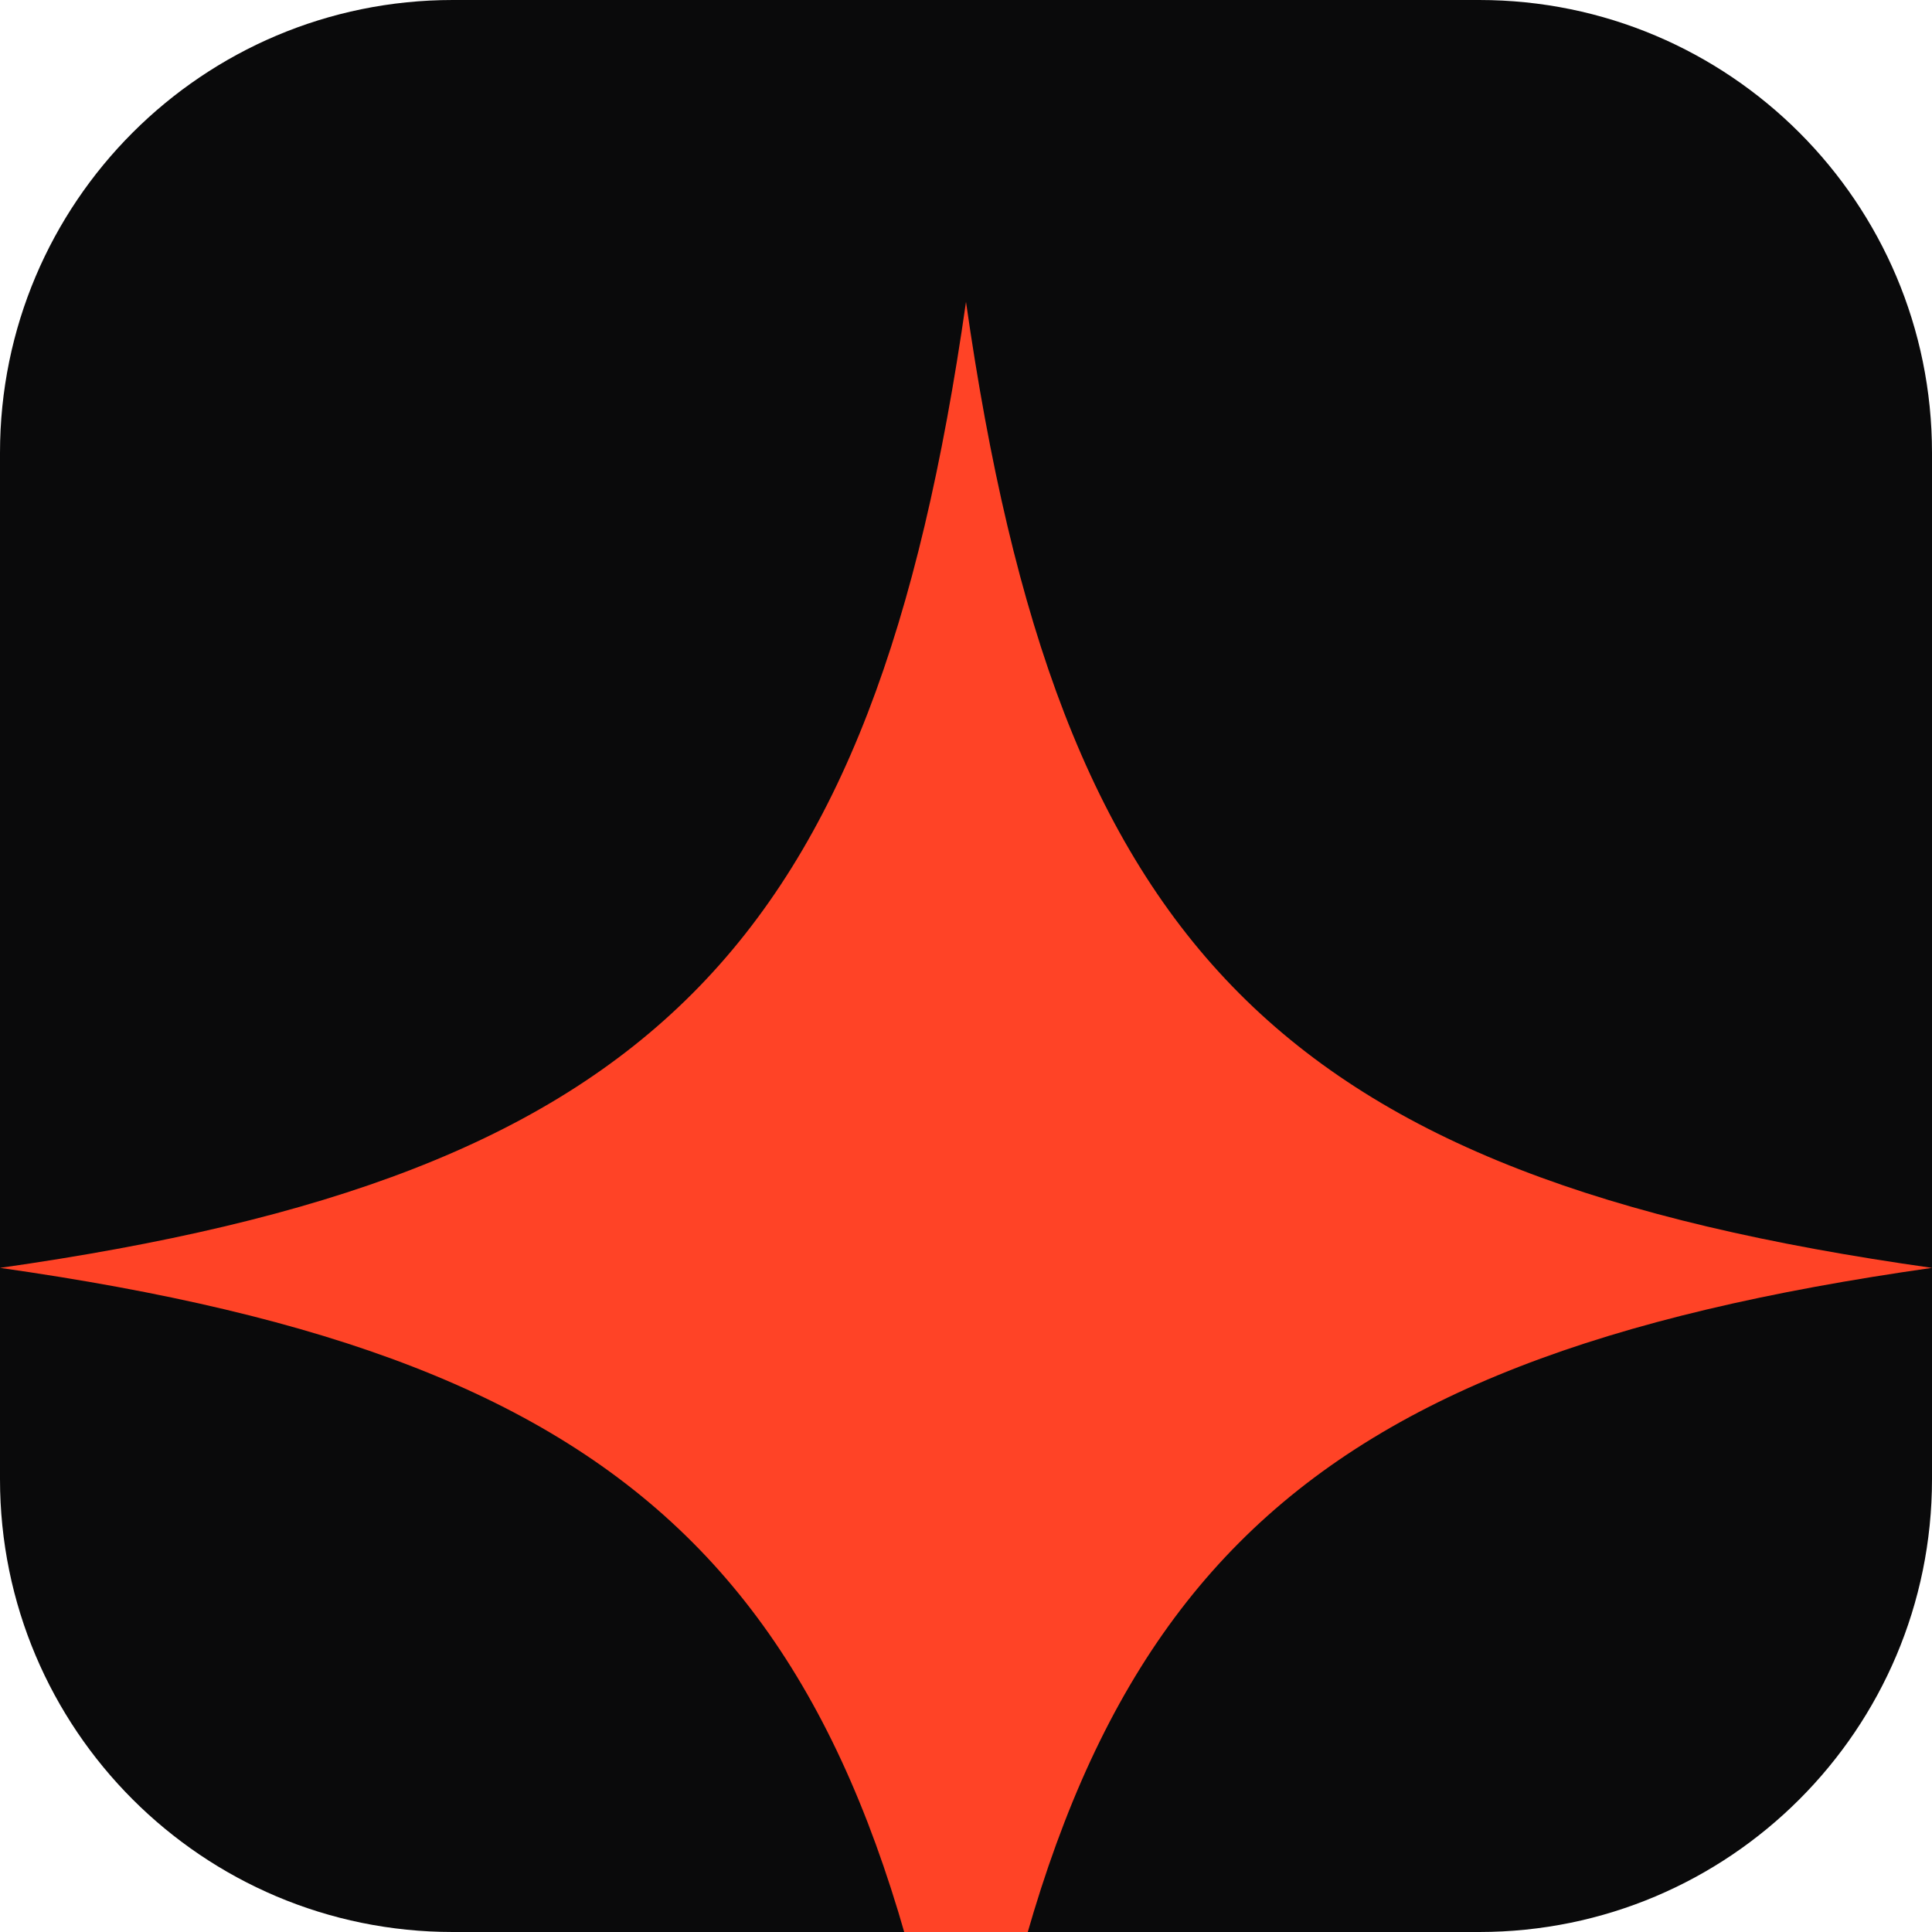
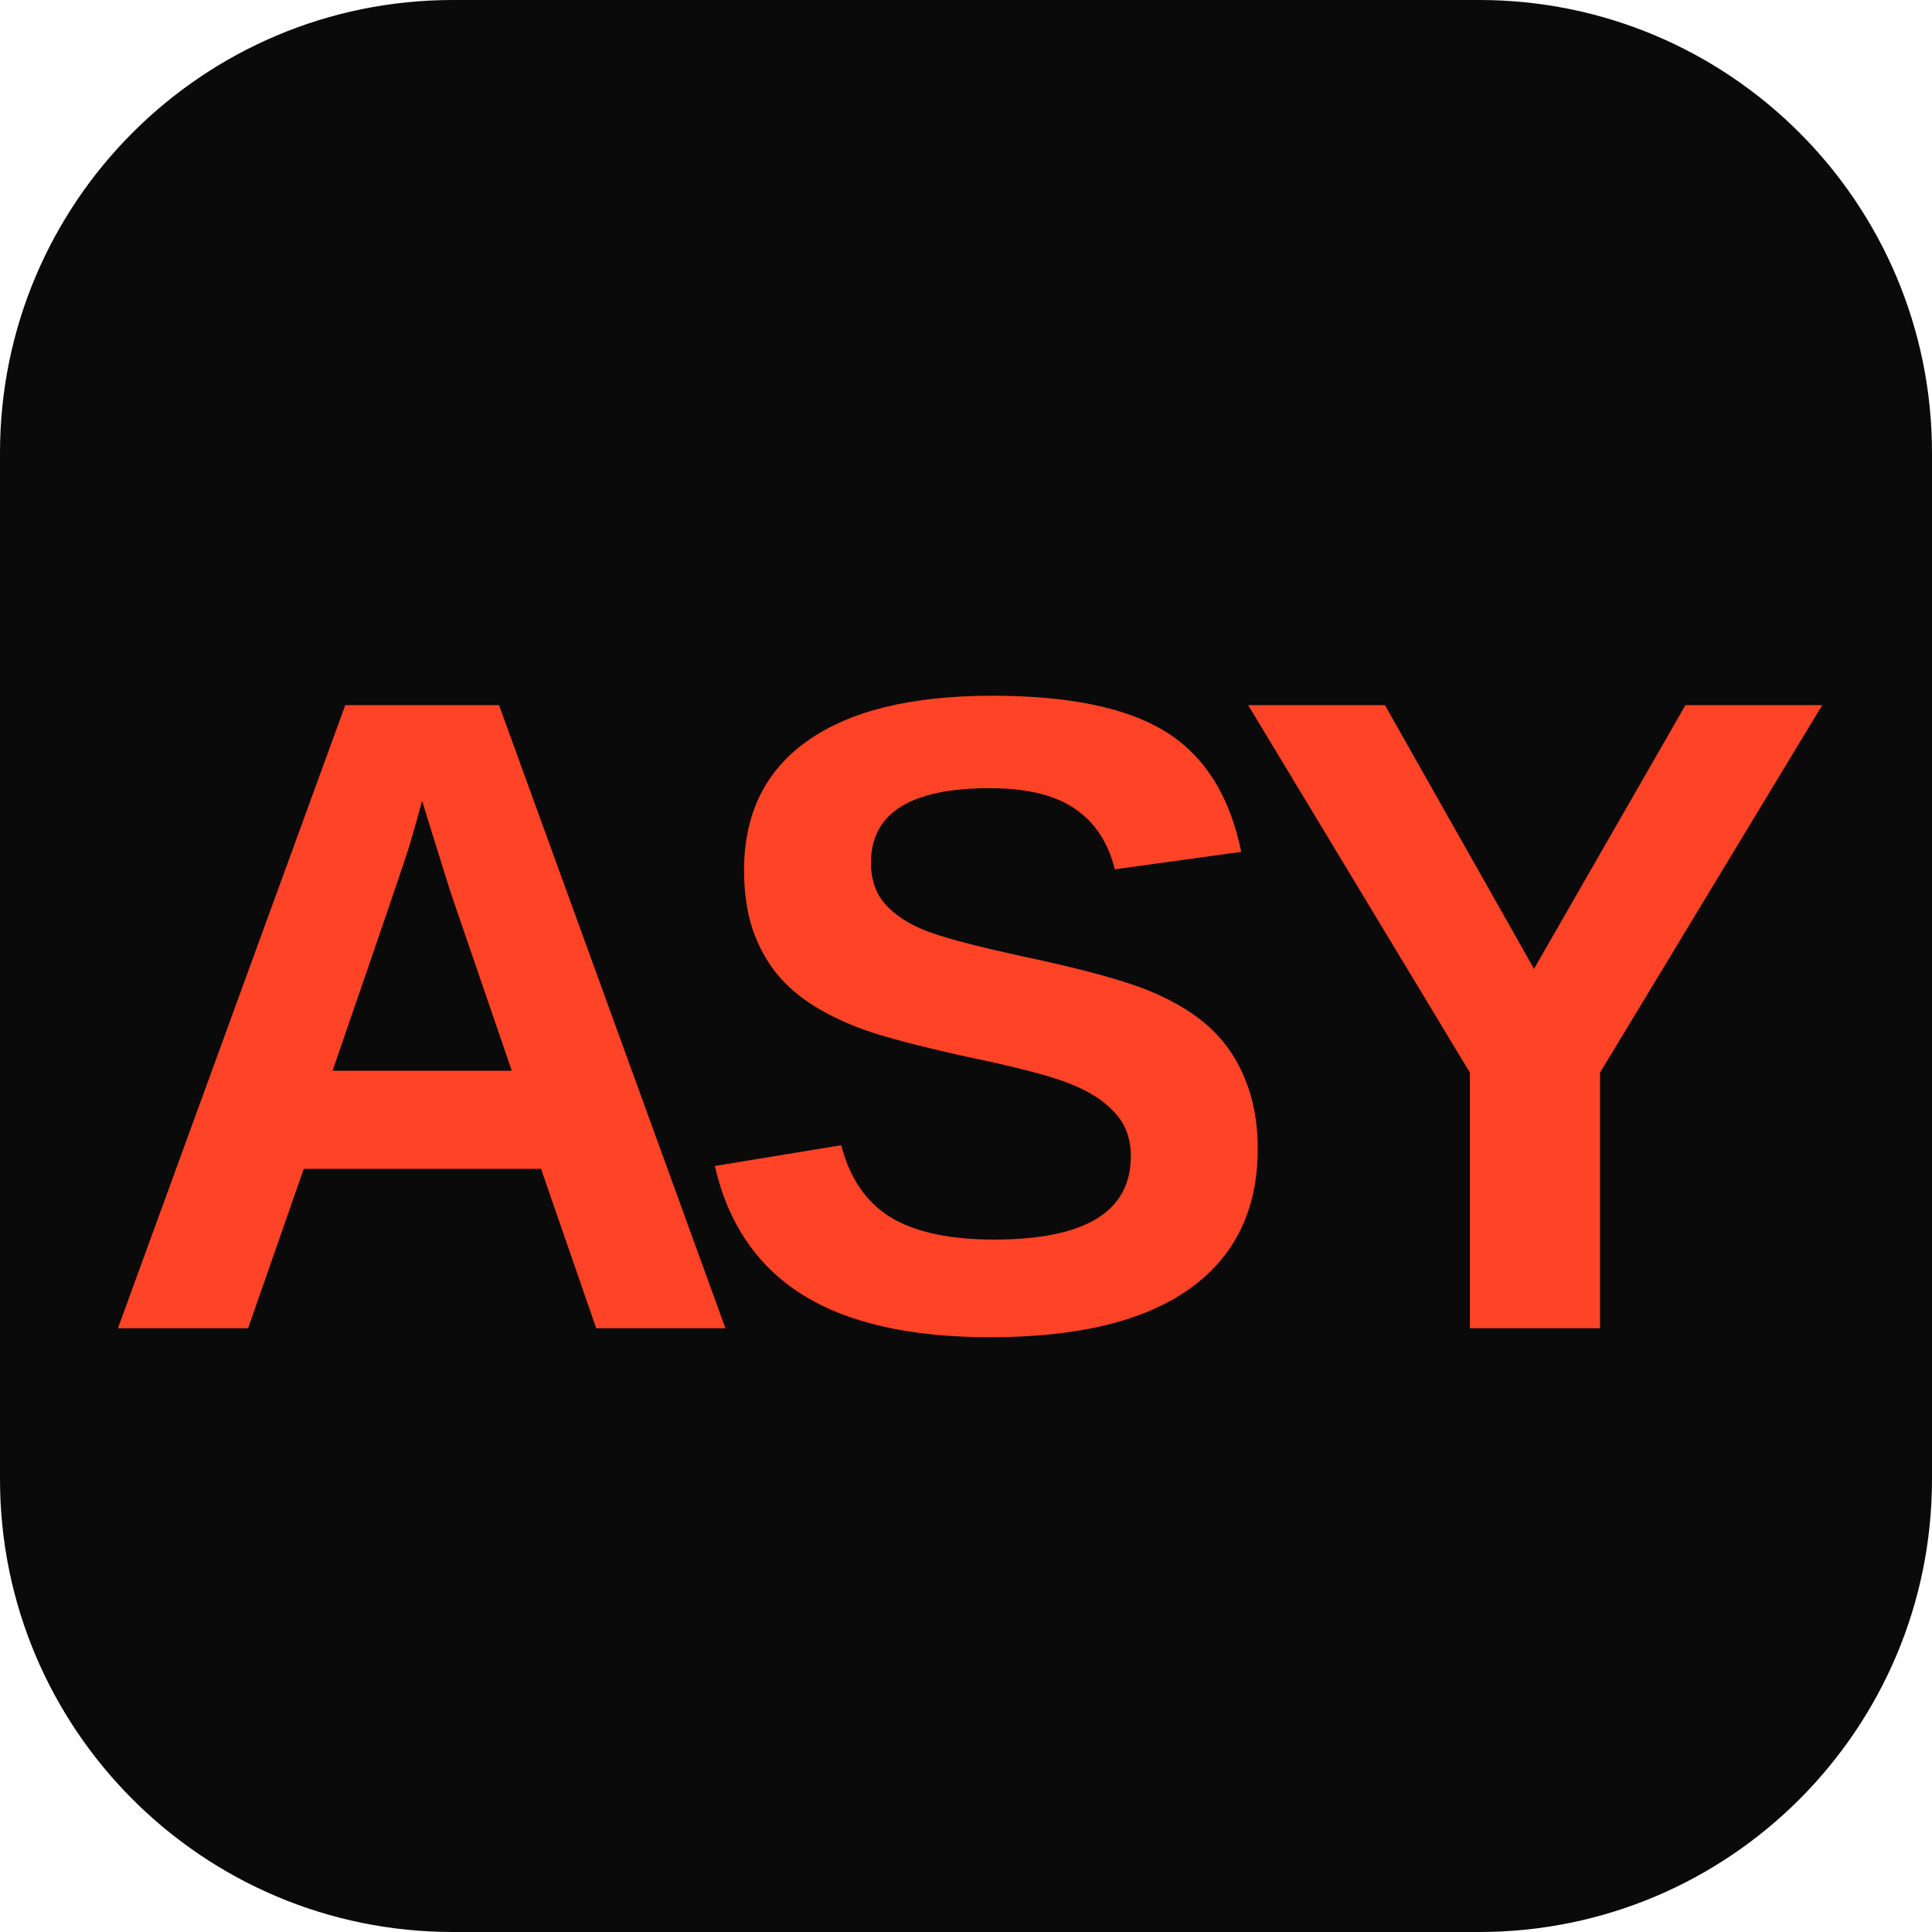
<svg xmlns="http://www.w3.org/2000/svg" viewBox="0 0 64 64">
  <rect width="64" height="64" rx="15" fill="#0a0a0b" />
-   <path fill="#ff4326" d="M32 10c3.07 21.47 10.4 28.95 32 32-21.6 3.07-28.93 10.53-32 32-3.07-21.47-10.4-28.93-32-32C21.6 38.93 28.93 31.47 32 10Z" />
+   <text x="32" y="44" text-anchor="middle" fill="#ff4326" font-family="Manrope, Arial, sans-serif" font-size="30" font-weight="800" letter-spacing="-2">ASY</text>
</svg>
